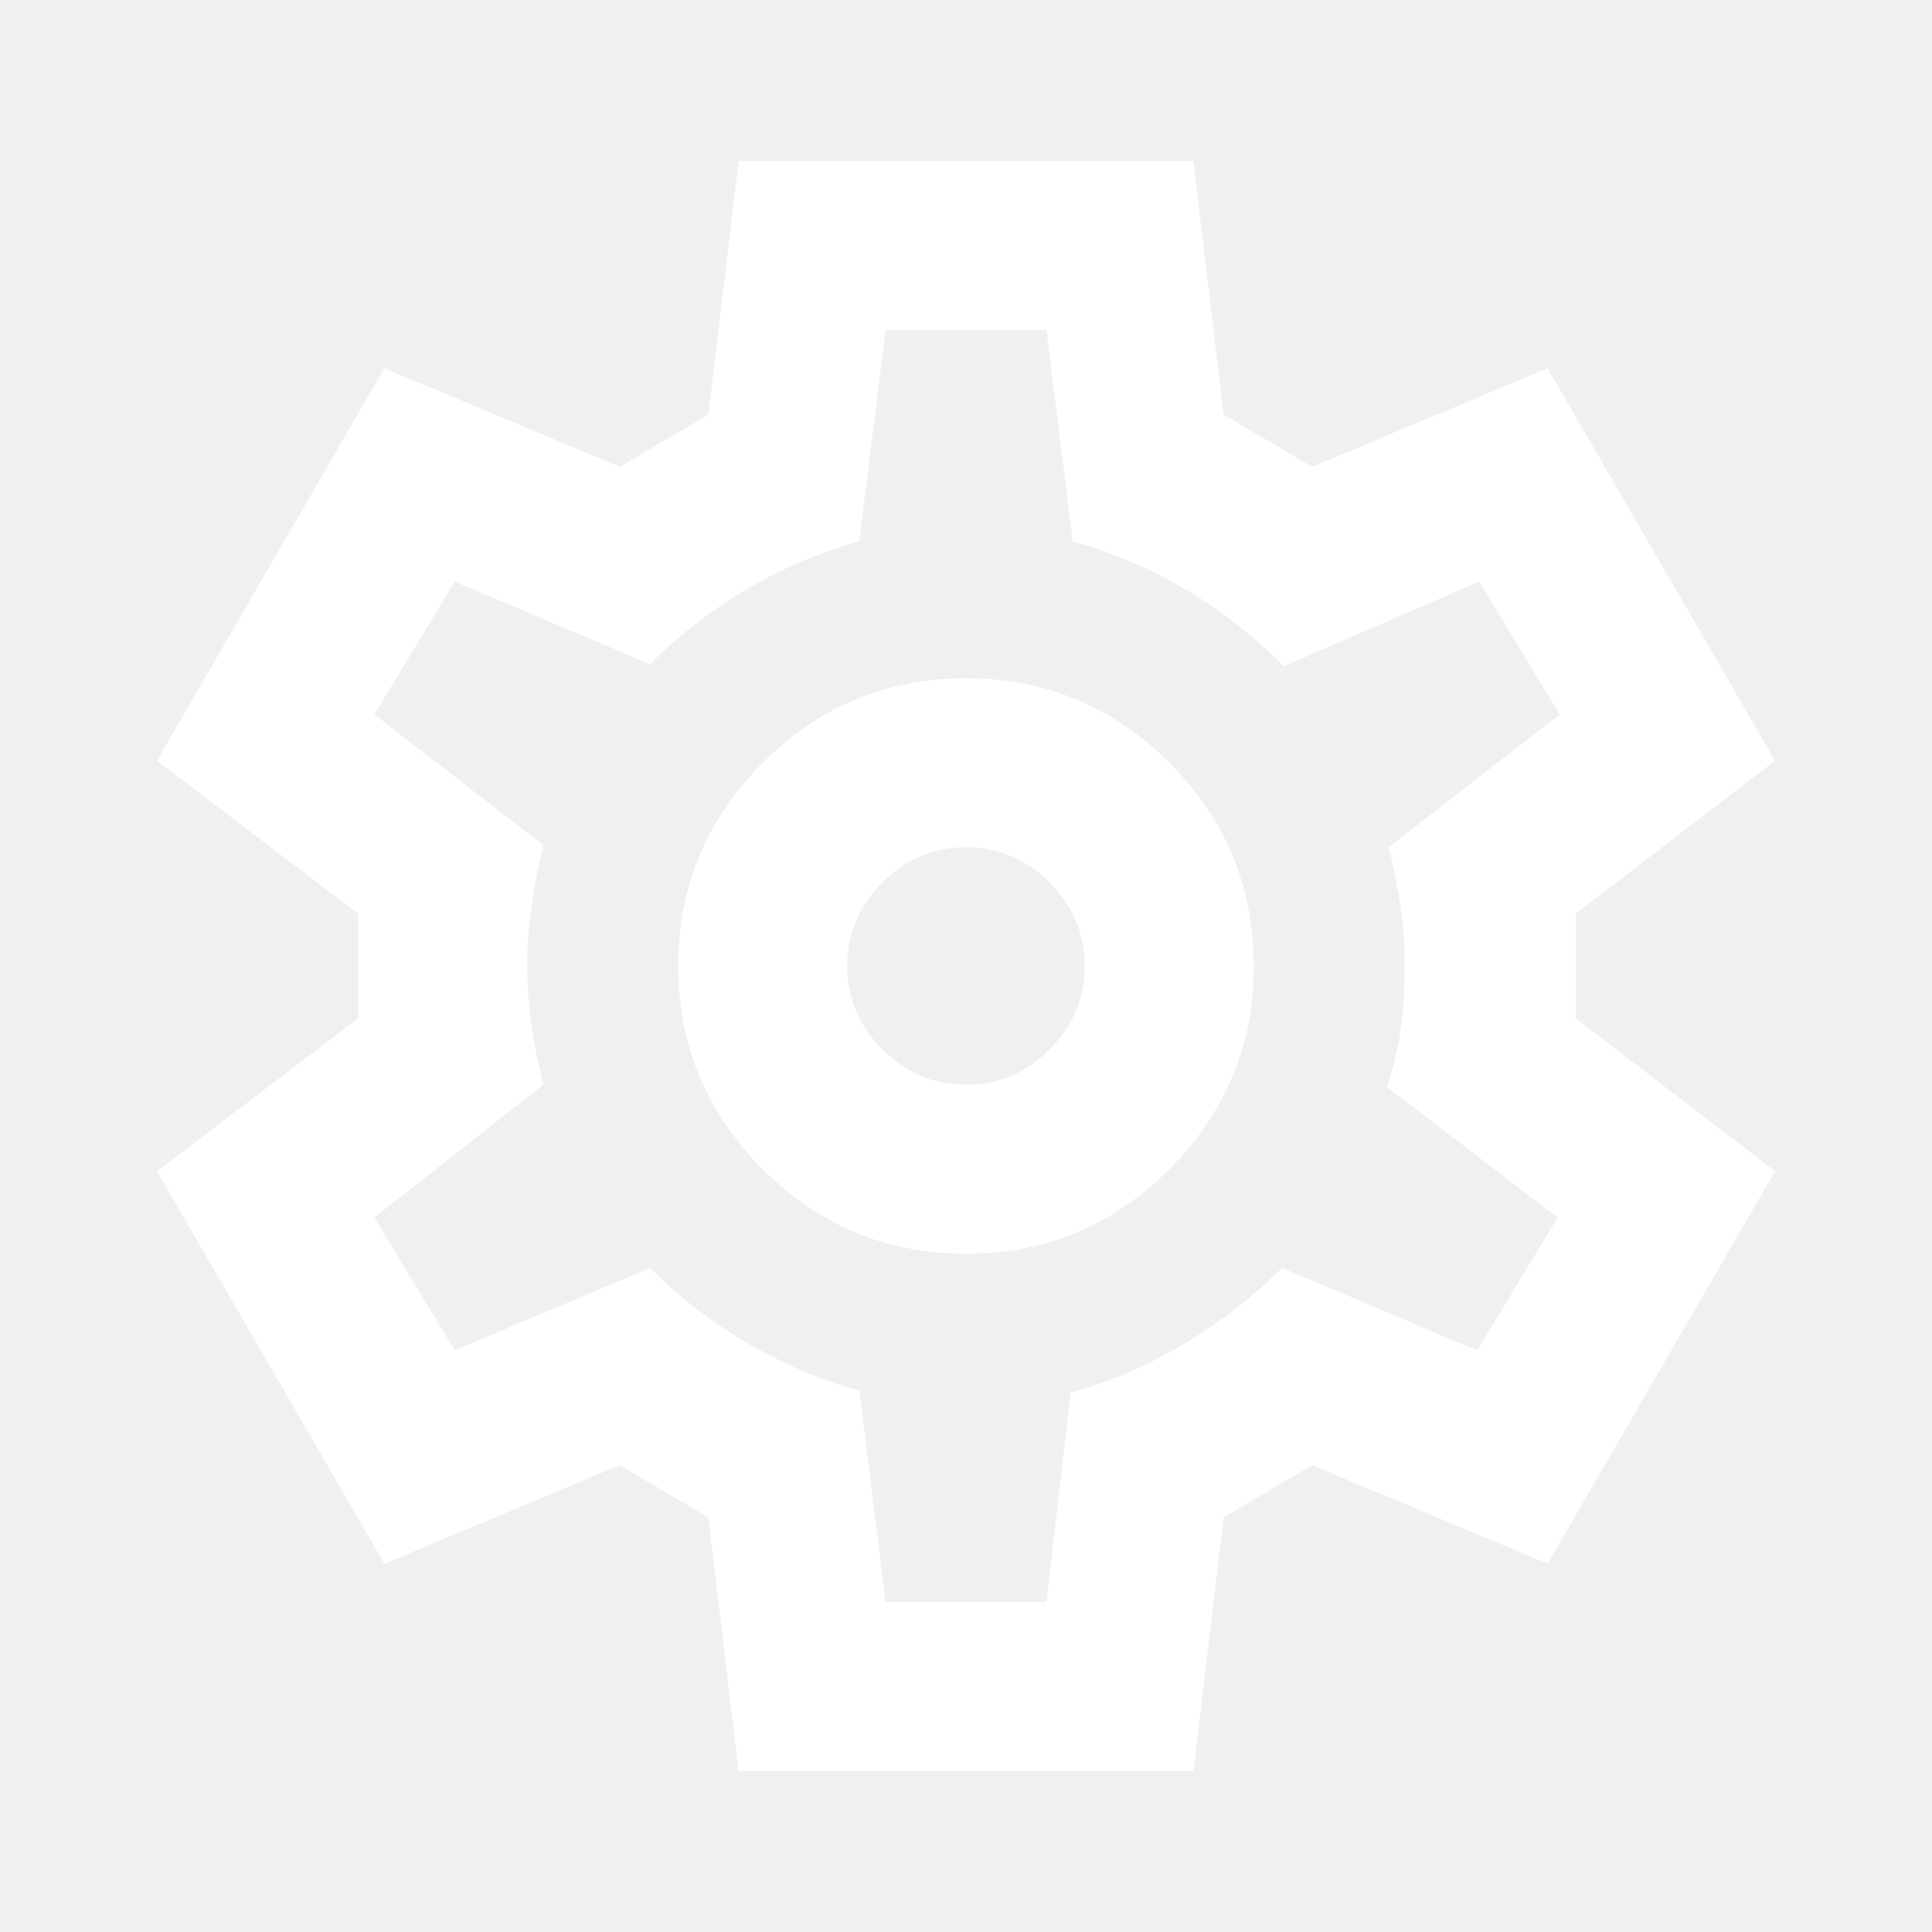
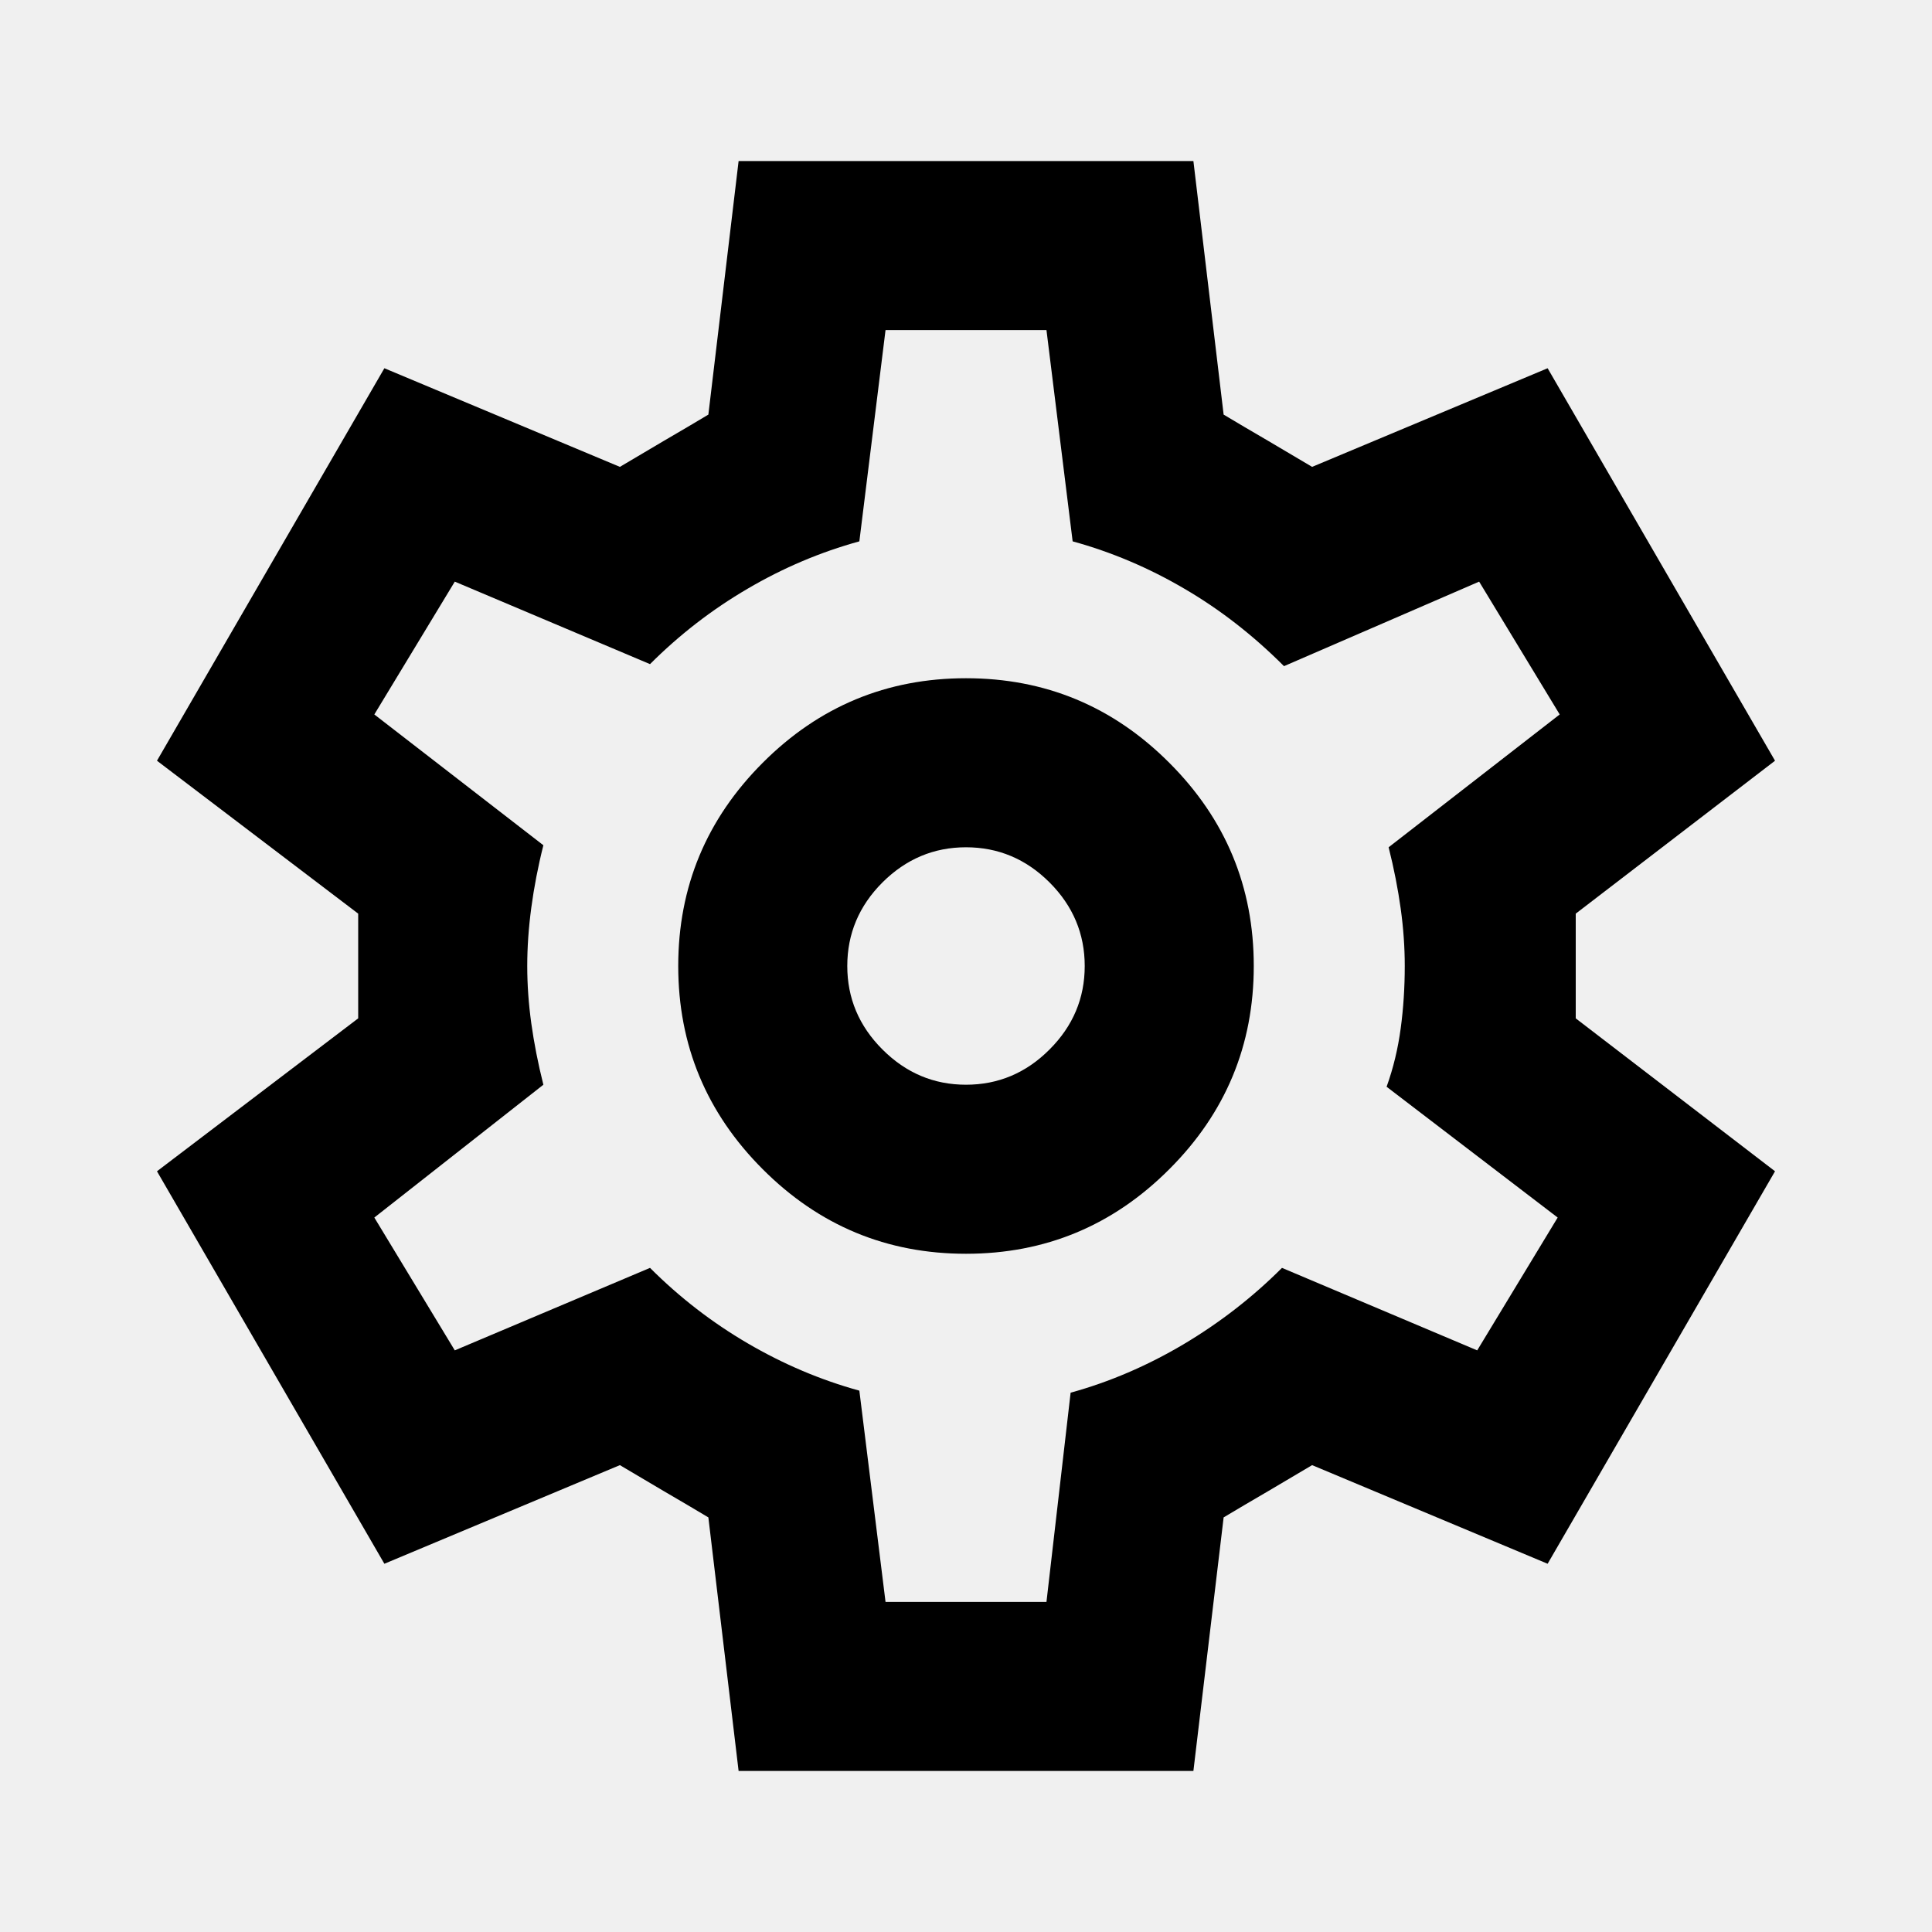
<svg xmlns="http://www.w3.org/2000/svg" width="20" height="20" viewBox="0 0 20 20" fill="none">
  <mask id="mask0_2188_4393" style="mask-type:alpha" maskUnits="userSpaceOnUse" x="0" y="0" width="20" height="20">
-     <rect width="20" height="20" fill="#D9D9D9" />
+     <rect width="20" height="20" fill="currentColor" />
  </mask>
  <g mask="url(#mask0_2188_4393)">
-     <path d="M7.646 18.333L7.333 15.708C7.194 15.625 7.042 15.535 6.875 15.438C6.708 15.34 6.556 15.25 6.417 15.167L3.979 16.188L1.625 12.125L3.708 10.542V9.458L1.625 7.875L3.979 3.812L6.417 4.833C6.556 4.75 6.708 4.66 6.875 4.562C7.042 4.465 7.194 4.375 7.333 4.292L7.646 1.667H12.354L12.667 4.292C12.806 4.375 12.958 4.465 13.125 4.562C13.292 4.66 13.444 4.75 13.583 4.833L16.021 3.812L18.375 7.875L16.312 9.458V10.542L18.375 12.125L16.021 16.188L13.583 15.167C13.444 15.25 13.292 15.34 13.125 15.438C12.958 15.535 12.806 15.625 12.667 15.708L12.354 18.333H7.646ZM10 12.979C10.819 12.979 11.521 12.688 12.104 12.104C12.688 11.521 12.979 10.819 12.979 10C12.979 9.181 12.688 8.479 12.104 7.896C11.521 7.312 10.819 7.021 10 7.021C9.181 7.021 8.479 7.312 7.896 7.896C7.313 8.479 7.021 9.181 7.021 10C7.021 10.819 7.313 11.521 7.896 12.104C8.479 12.688 9.181 12.979 10 12.979ZM10 11.229C9.667 11.229 9.379 11.108 9.135 10.864C8.892 10.621 8.771 10.333 8.771 10C8.771 9.667 8.892 9.378 9.135 9.135C9.379 8.892 9.667 8.771 10 8.771C10.333 8.771 10.622 8.892 10.865 9.135C11.108 9.378 11.229 9.667 11.229 10C11.229 10.333 11.108 10.621 10.865 10.864C10.622 11.108 10.333 11.229 10 11.229ZM9.167 16.583H10.833L11.083 14.417C11.486 14.306 11.875 14.139 12.25 13.917C12.625 13.694 12.965 13.431 13.271 13.125L15.292 13.979L16.125 12.604L14.354 11.25C14.424 11.056 14.472 10.854 14.5 10.646C14.528 10.438 14.542 10.222 14.542 10C14.542 9.806 14.528 9.608 14.5 9.406C14.472 9.205 14.431 8.993 14.375 8.771L16.146 7.396L15.312 6.021L13.292 6.896C12.972 6.576 12.629 6.309 12.26 6.094C11.892 5.878 11.507 5.715 11.104 5.604L10.833 3.417H9.167L8.896 5.604C8.493 5.715 8.108 5.878 7.74 6.094C7.372 6.309 7.035 6.569 6.729 6.875L4.708 6.021L3.875 7.396L5.625 8.75C5.569 8.972 5.528 9.187 5.5 9.396C5.472 9.604 5.458 9.806 5.458 10C5.458 10.194 5.472 10.392 5.5 10.594C5.528 10.795 5.569 11.007 5.625 11.229L3.875 12.604L4.708 13.979L6.729 13.125C7.035 13.431 7.372 13.691 7.74 13.906C8.108 14.121 8.493 14.285 8.896 14.396L9.167 16.583Z" fill="white" />
+     <path d="M7.646 18.333L7.333 15.708C7.194 15.625 7.042 15.535 6.875 15.438C6.708 15.34 6.556 15.25 6.417 15.167L3.979 16.188L1.625 12.125L3.708 10.542V9.458L1.625 7.875L3.979 3.812L6.417 4.833C6.556 4.75 6.708 4.66 6.875 4.562C7.042 4.465 7.194 4.375 7.333 4.292L7.646 1.667H12.354L12.667 4.292C12.806 4.375 12.958 4.465 13.125 4.562C13.292 4.66 13.444 4.75 13.583 4.833L16.021 3.812L18.375 7.875L16.312 9.458V10.542L18.375 12.125L16.021 16.188L13.583 15.167C13.444 15.25 13.292 15.34 13.125 15.438C12.958 15.535 12.806 15.625 12.667 15.708L12.354 18.333H7.646ZM10 12.979C10.819 12.979 11.521 12.688 12.104 12.104C12.688 11.521 12.979 10.819 12.979 10C12.979 9.181 12.688 8.479 12.104 7.896C11.521 7.312 10.819 7.021 10 7.021C9.181 7.021 8.479 7.312 7.896 7.896C7.313 8.479 7.021 9.181 7.021 10C7.021 10.819 7.313 11.521 7.896 12.104C8.479 12.688 9.181 12.979 10 12.979ZM10 11.229C9.667 11.229 9.379 11.108 9.135 10.864C8.892 10.621 8.771 10.333 8.771 10C8.771 9.667 8.892 9.378 9.135 9.135C9.379 8.892 9.667 8.771 10 8.771C10.333 8.771 10.622 8.892 10.865 9.135C11.108 9.378 11.229 9.667 11.229 10C11.229 10.333 11.108 10.621 10.865 10.864C10.622 11.108 10.333 11.229 10 11.229ZM9.167 16.583H10.833L11.083 14.417C11.486 14.306 11.875 14.139 12.25 13.917C12.625 13.694 12.965 13.431 13.271 13.125L15.292 13.979L16.125 12.604L14.354 11.25C14.424 11.056 14.472 10.854 14.5 10.646C14.528 10.438 14.542 10.222 14.542 10C14.542 9.806 14.528 9.608 14.5 9.406C14.472 9.205 14.431 8.993 14.375 8.771L16.146 7.396L15.312 6.021L13.292 6.896C12.972 6.576 12.629 6.309 12.26 6.094C11.892 5.878 11.507 5.715 11.104 5.604L10.833 3.417H9.167L8.896 5.604C8.493 5.715 8.108 5.878 7.74 6.094C7.372 6.309 7.035 6.569 6.729 6.875L4.708 6.021L3.875 7.396L5.625 8.75C5.569 8.972 5.528 9.187 5.5 9.396C5.472 9.604 5.458 9.806 5.458 10C5.458 10.194 5.472 10.392 5.5 10.594C5.528 10.795 5.569 11.007 5.625 11.229L3.875 12.604L4.708 13.979L6.729 13.125C7.035 13.431 7.372 13.691 7.74 13.906C8.108 14.121 8.493 14.285 8.896 14.396L9.167 16.583Z" fill="currentColor" />
  </g>
</svg>
